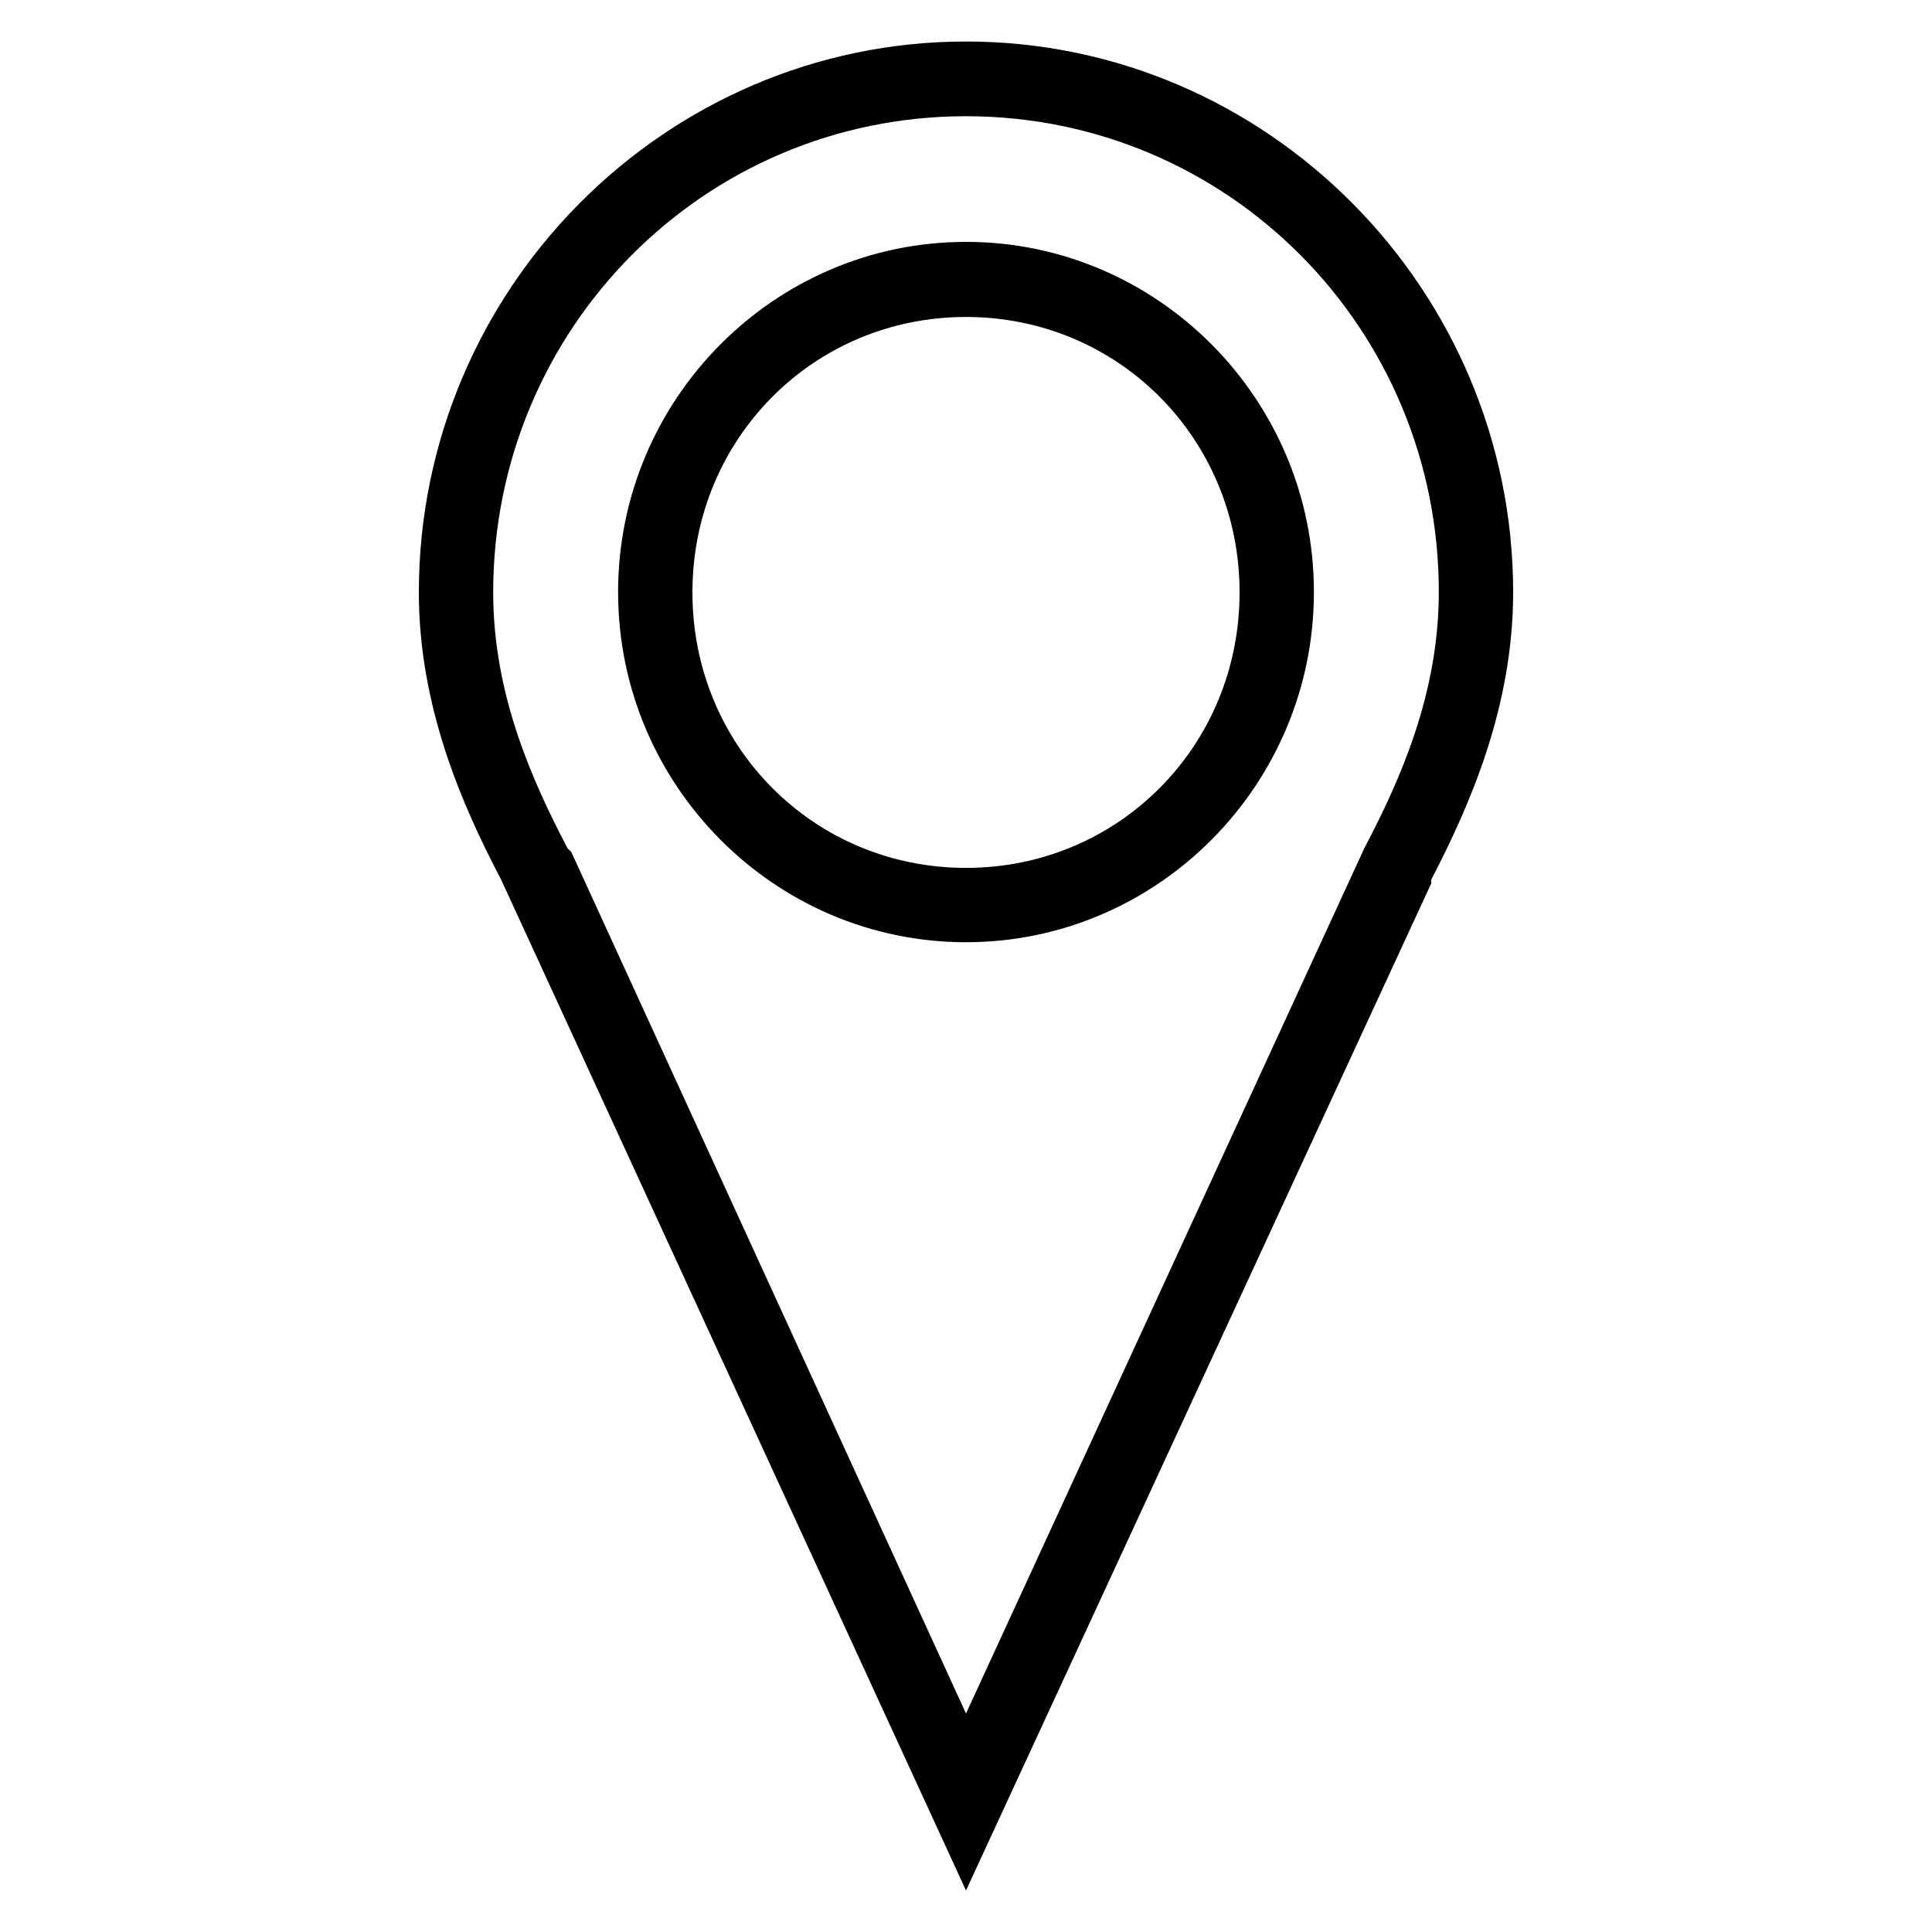
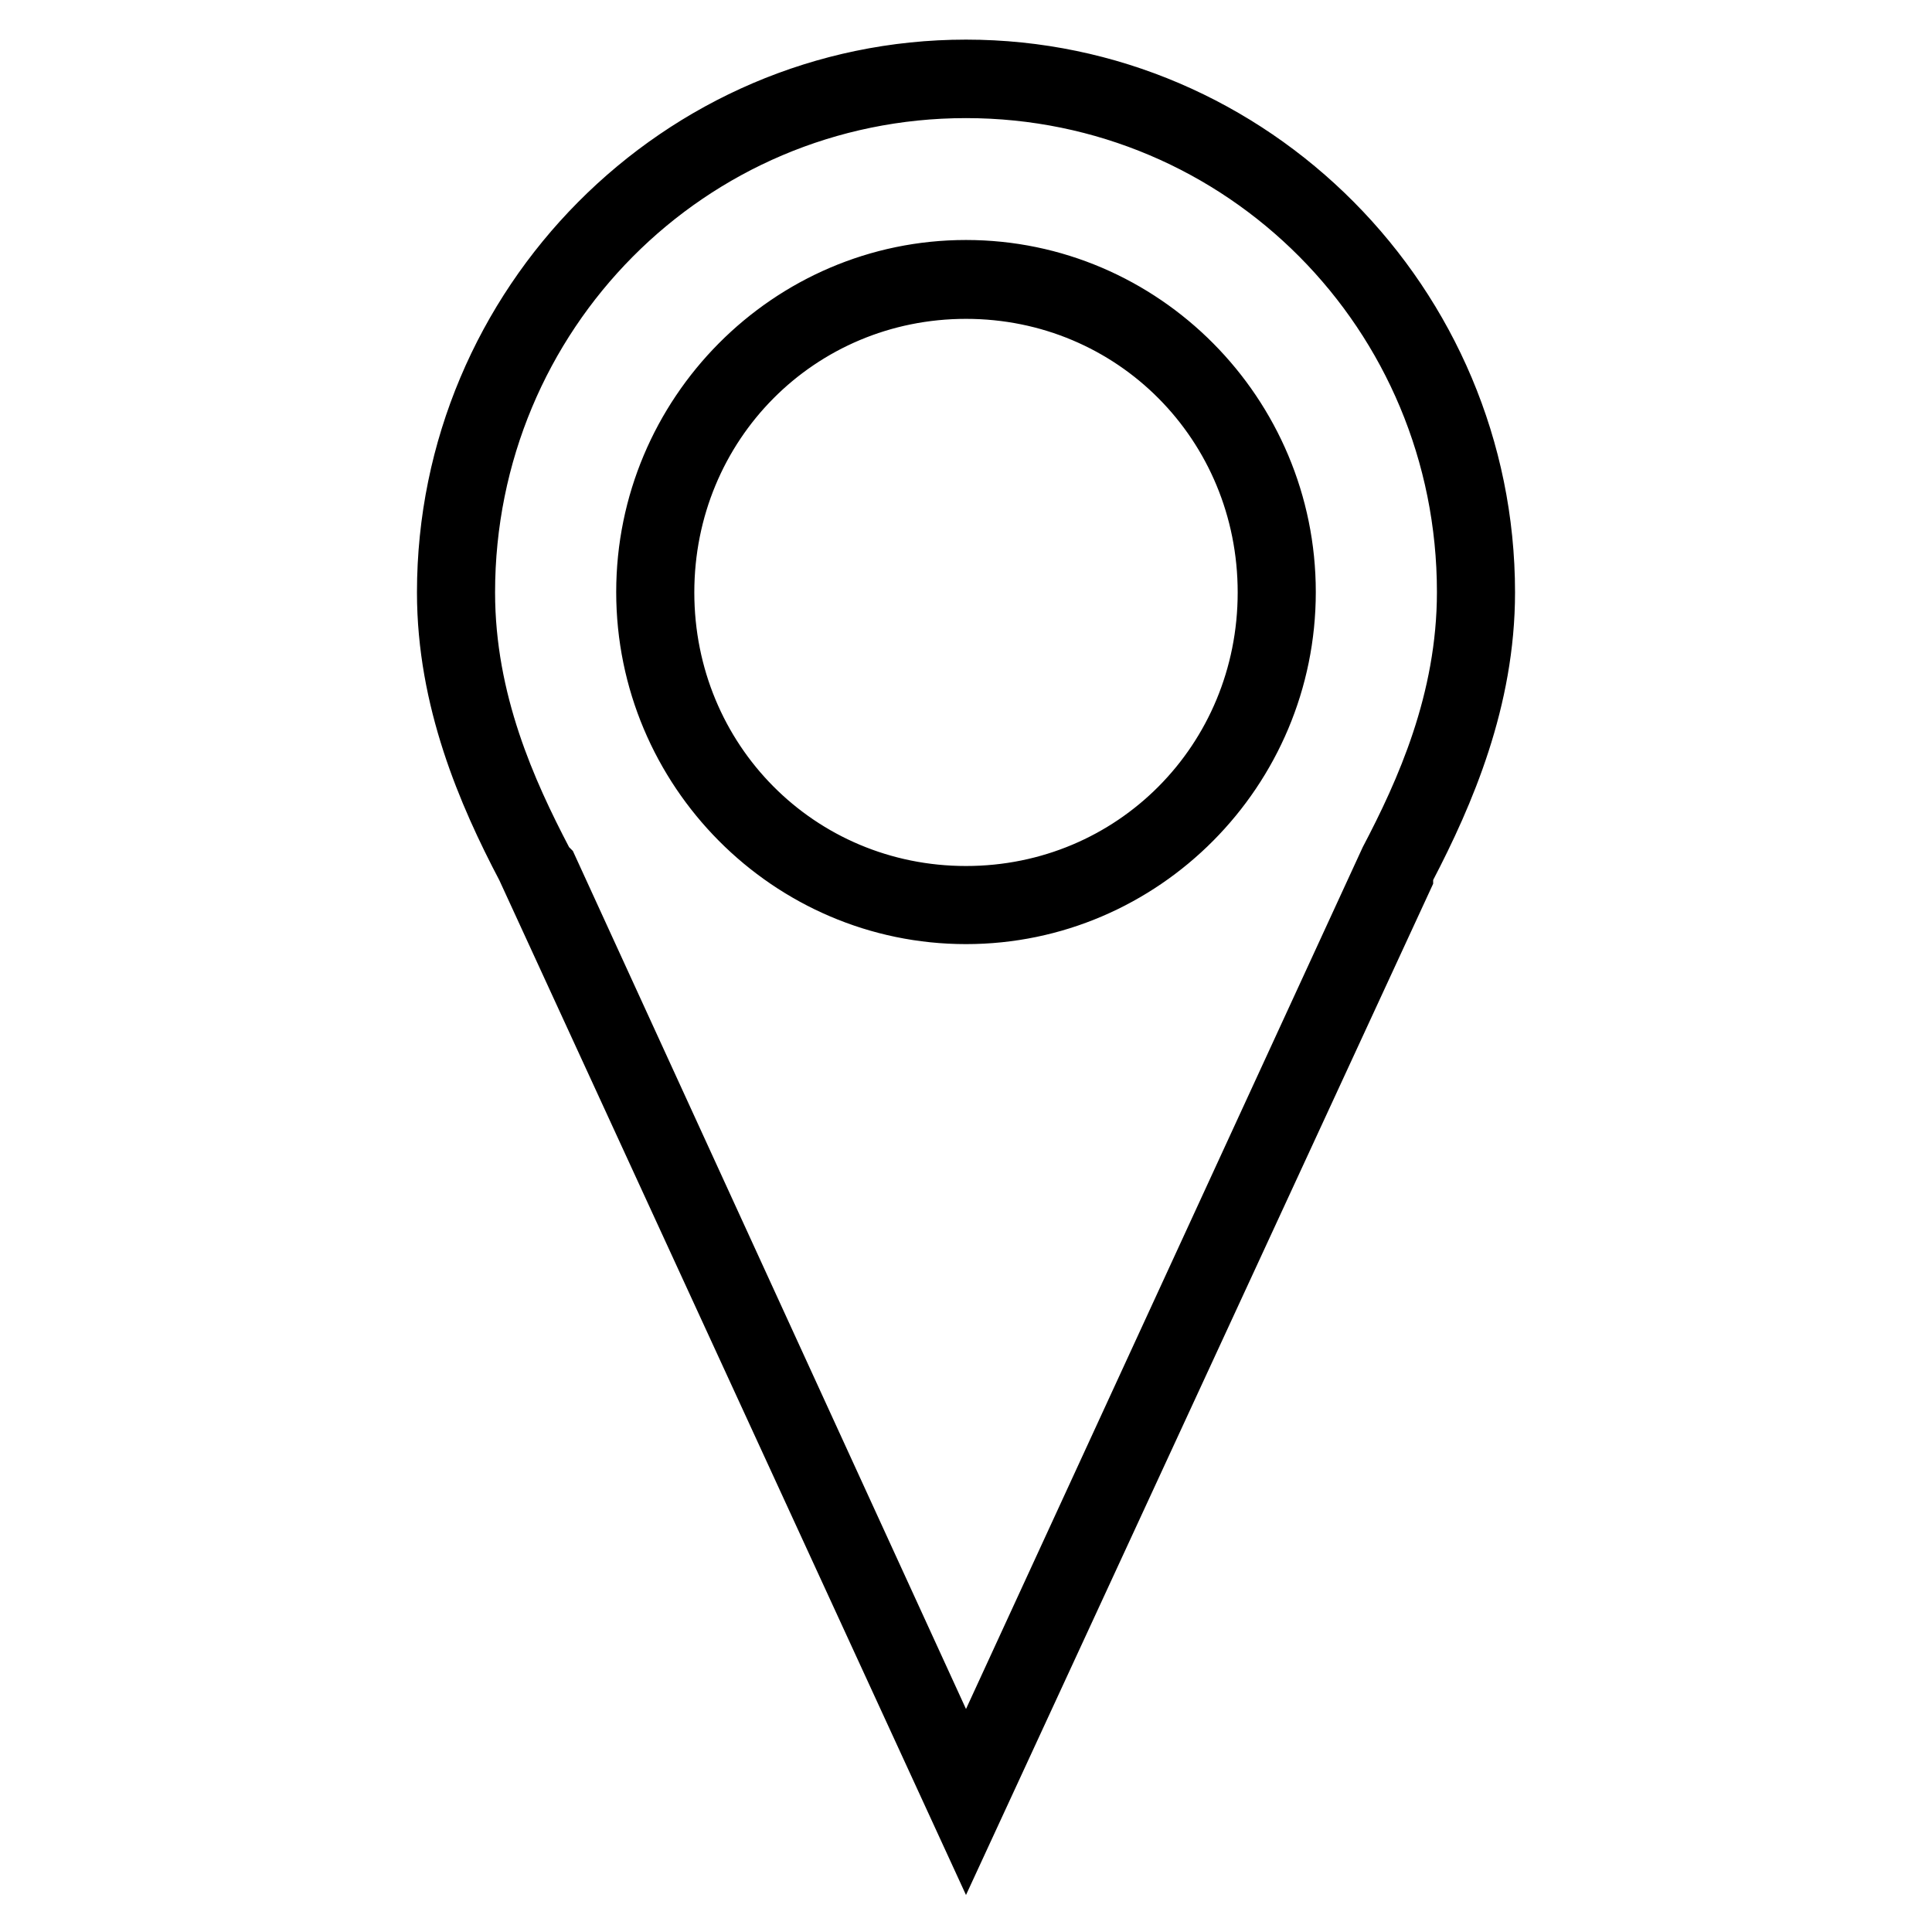
<svg xmlns="http://www.w3.org/2000/svg" enable-background="new 0 0 512 512" viewBox="0 0 512 512">
-   <path d="m256 501-123.2-267.9c-10.4-19.8-21.8-45.9-21.8-76.1 0-80.3 65.2-146 145-146s145 65.7 145 146c0 30.2-11.4 56.3-21.7 76.1v1zm-104.6-275.2 104.6 228.3 105.6-229.4c9.3-17.7 19.7-40.7 19.7-67.8 0-69.9-55.9-126.1-125.3-126.1s-125.3 56.3-125.3 126.2c0 27.1 10.4 50 19.7 67.8zm104.6 23.9c-50.8 0-92.2-41.7-92.2-92.8s41.4-92.8 92.2-92.8 92.2 41.7 92.2 92.8-41.4 92.8-92.2 92.8zm0-165.7c-40.4 0-72.5 32.3-72.5 73s32.1 73 72.5 73 72.5-32.3 72.5-73-32.1-73-72.5-73z" />
+   <path stroke="currentColor" fill="currentColor" d="m256 501-123.2-267.9c-10.4-19.8-21.8-45.9-21.8-76.1 0-80.3 65.2-146 145-146s145 65.7 145 146c0 30.2-11.4 56.3-21.7 76.1v1zm-104.6-275.2 104.6 228.3 105.6-229.4c9.3-17.7 19.7-40.7 19.7-67.8 0-69.9-55.9-126.1-125.3-126.1s-125.3 56.3-125.3 126.2c0 27.1 10.4 50 19.7 67.8zm104.6 23.9c-50.8 0-92.2-41.7-92.2-92.8s41.4-92.8 92.2-92.8 92.2 41.7 92.2 92.8-41.4 92.8-92.2 92.8zm0-165.7c-40.4 0-72.5 32.3-72.5 73s32.1 73 72.5 73 72.5-32.3 72.5-73-32.1-73-72.5-73z" />
</svg>
